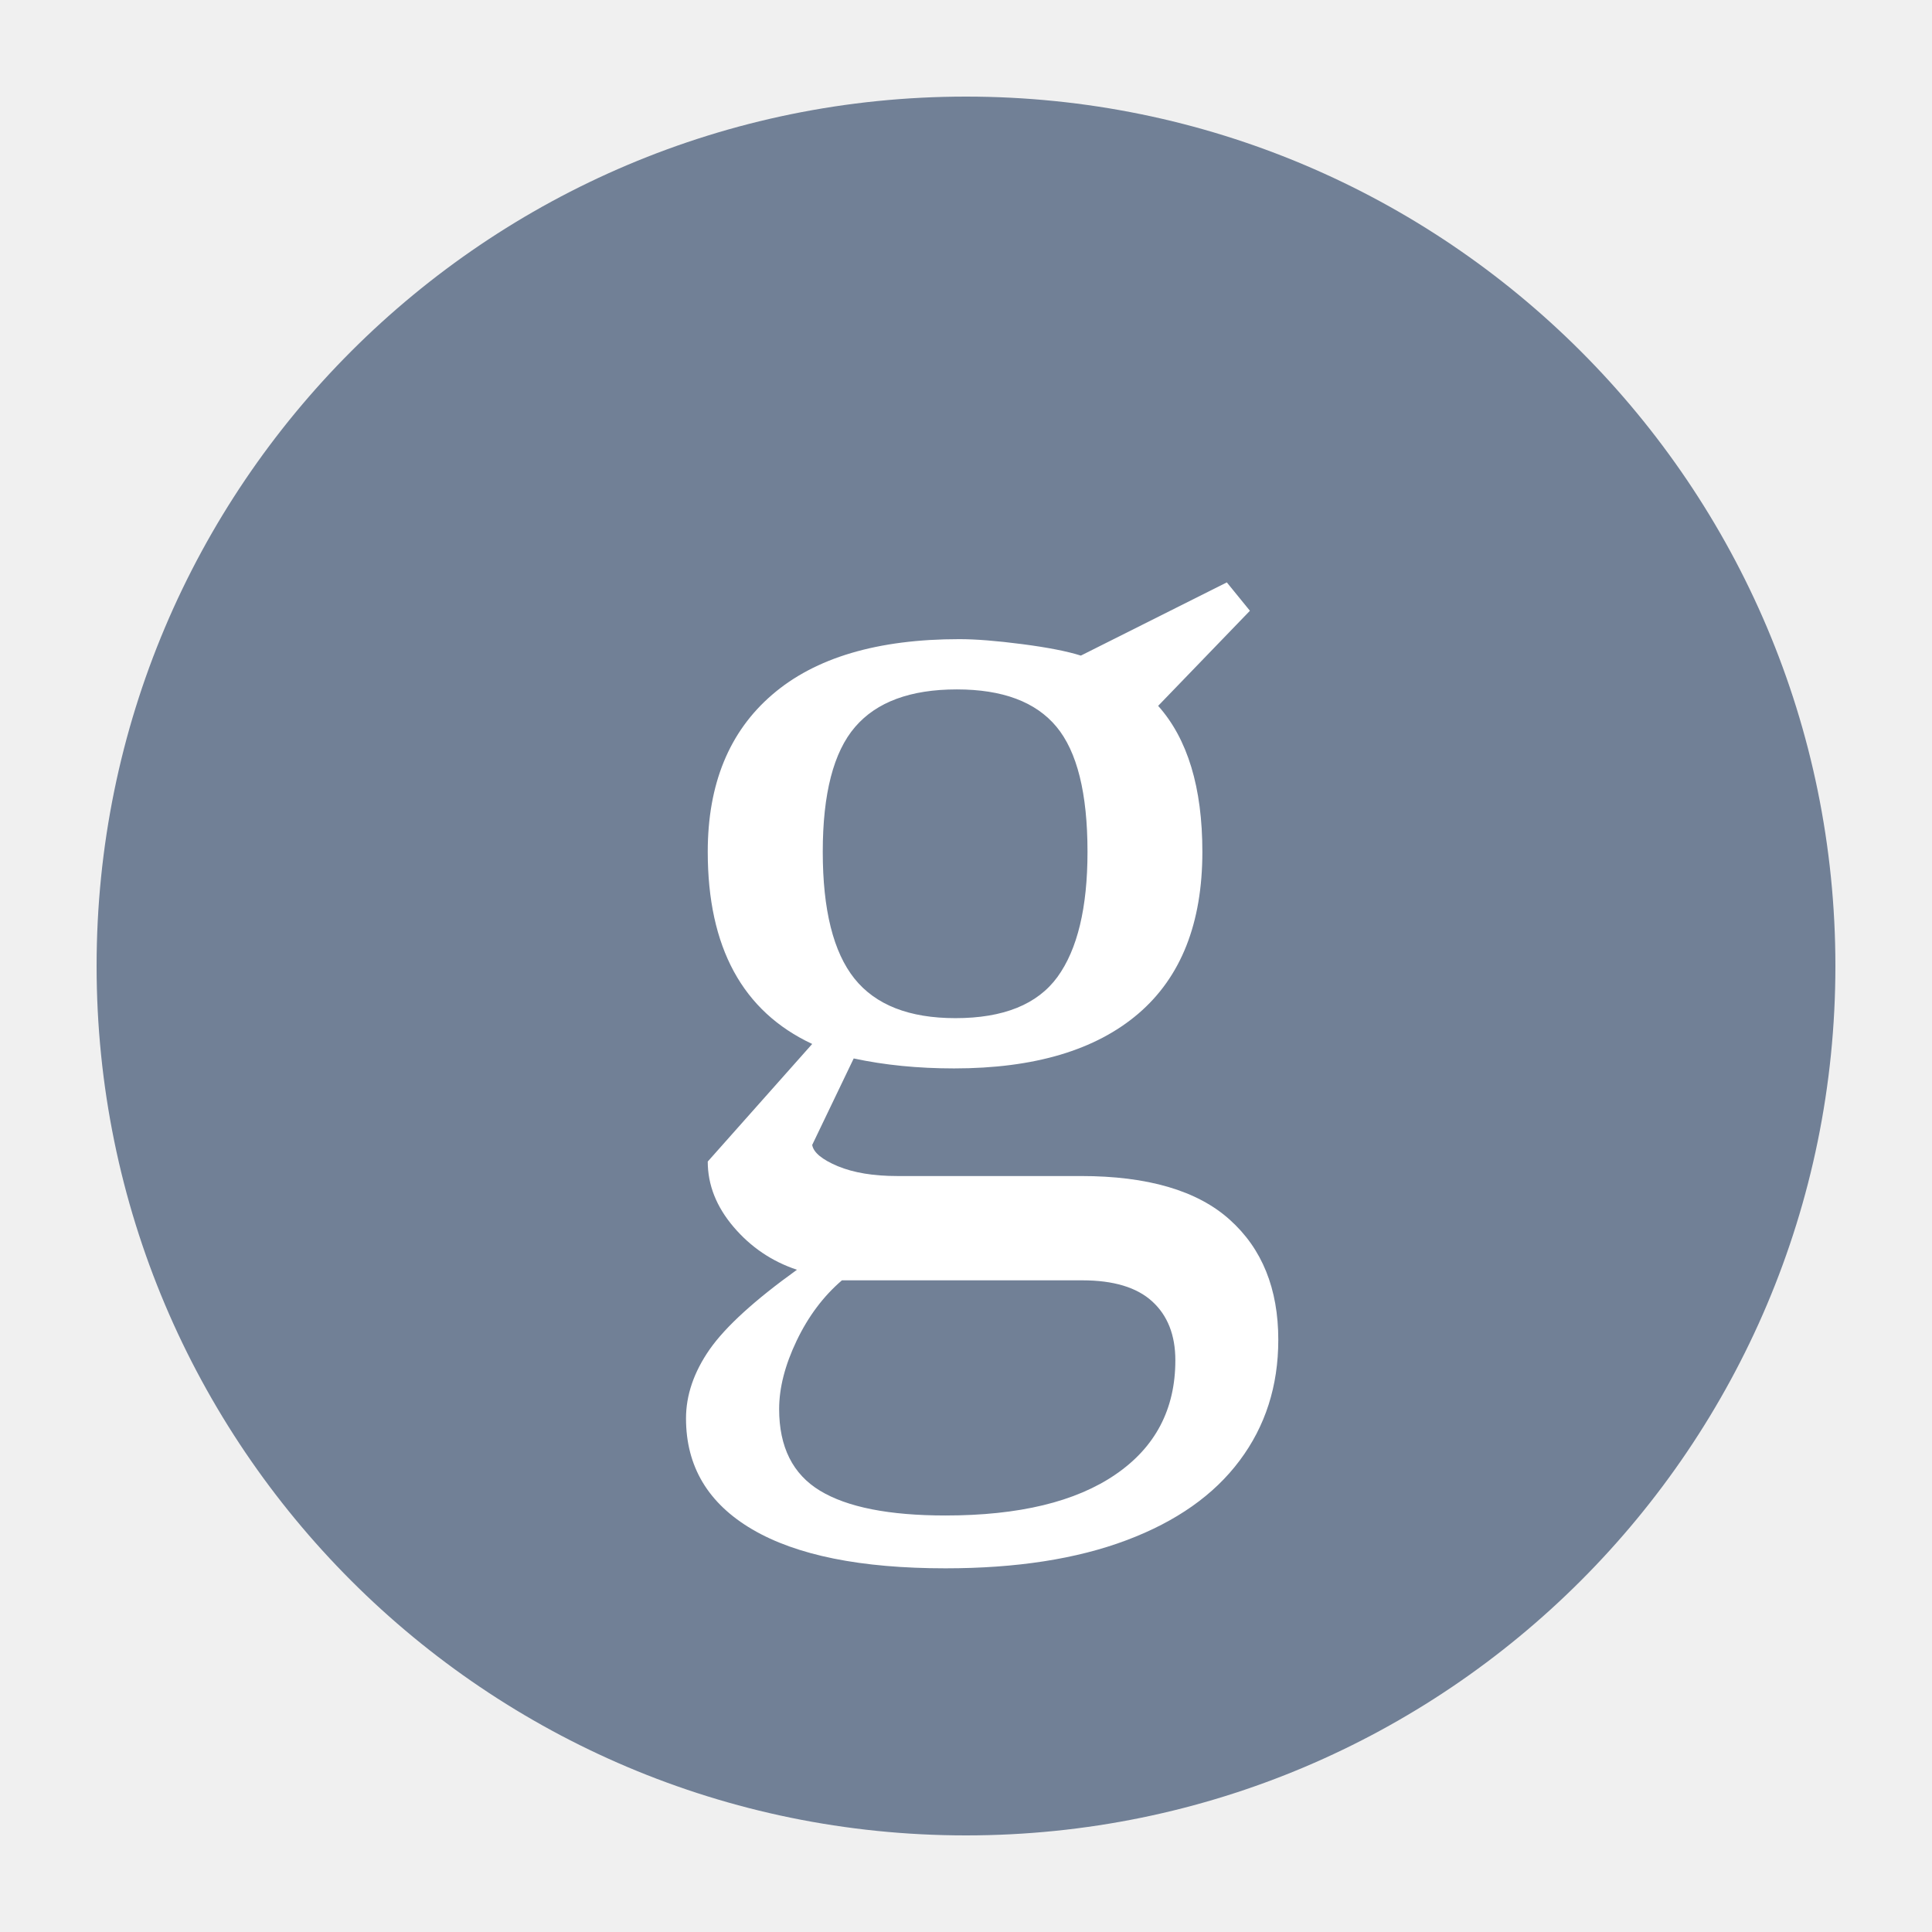
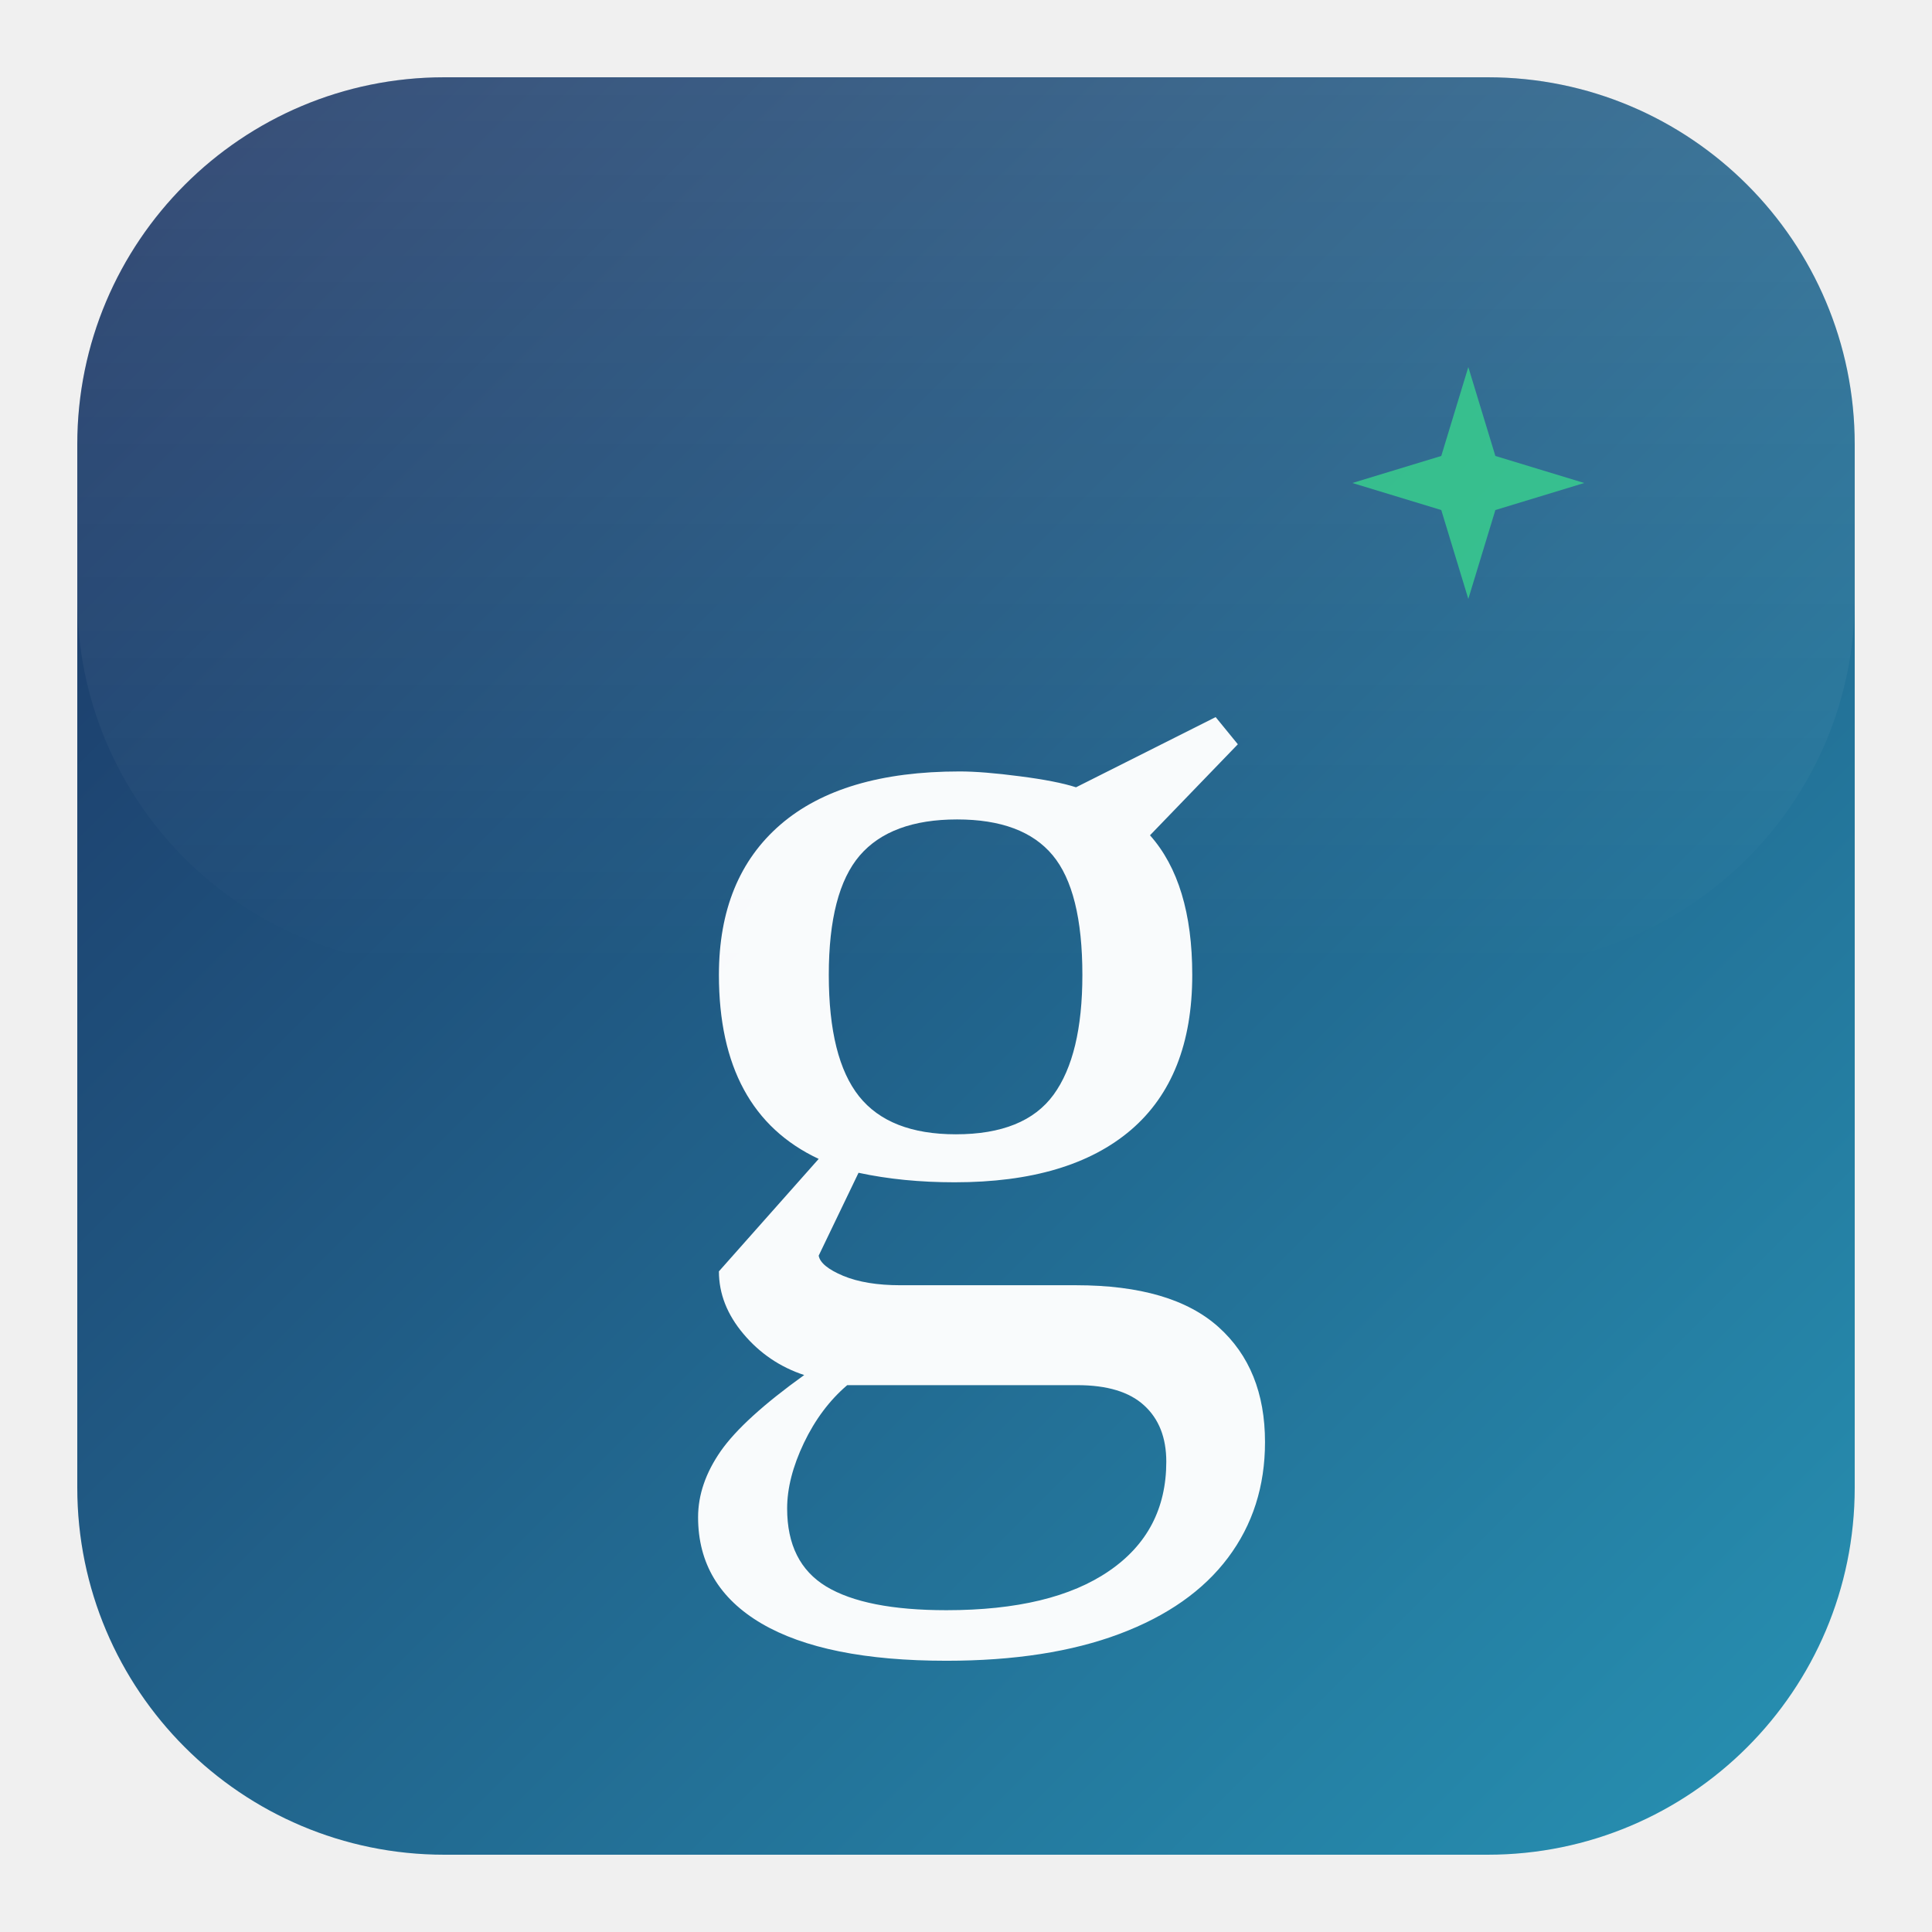
<svg xmlns="http://www.w3.org/2000/svg" viewBox="0 0 200 200" width="100%" height="100%">
-   <circle cx="100" cy="100" r="90" fill="#718096" />
-   <text x="100" y="100" font-family="Georgia, 'Times New Roman', serif" font-size="140" font-weight="400" fill="white" text-anchor="middle" dominant-baseline="middle">g</text>
+   <defs>
+     <linearGradient id="bgGrad" x1="0" y1="0" x2="1" y2="1">
+       <stop offset="0%" stop-color="#1B3161" />
+       <stop offset="100%" stop-color="#2793b4" />
+     </linearGradient>
+     <linearGradient id="shine" x1="0" y1="0" x2="0" y2="1">
+       <stop offset="0%" stop-color="white" stop-opacity="0.13" />
+       <stop offset="100%" stop-color="white" stop-opacity="0" />
+     </linearGradient>
+   </defs>
+   <rect x="8" y="8" width="184" height="184" rx="38" fill="url(#bgGrad)" />
+   <rect x="8" y="8" width="184" height="92" rx="38" fill="url(#shine)" />
+   <text x="100" y="143" font-family="Georgia, 'Times New Roman', serif" font-size="134" font-weight="400" fill="white" text-anchor="middle" opacity="0.97" letter-spacing="-2">g</text>
+   <g transform="translate(152, 50)">
+     <path d="M0,-12 L2.8,-2.8 L12,0 L2.8,2.8 L0,12 L-2.8,2.8 L-12,0 L-2.8,-2.8 Z" fill="#37c88e" opacity="0.90" />
+   </g>
</svg>
